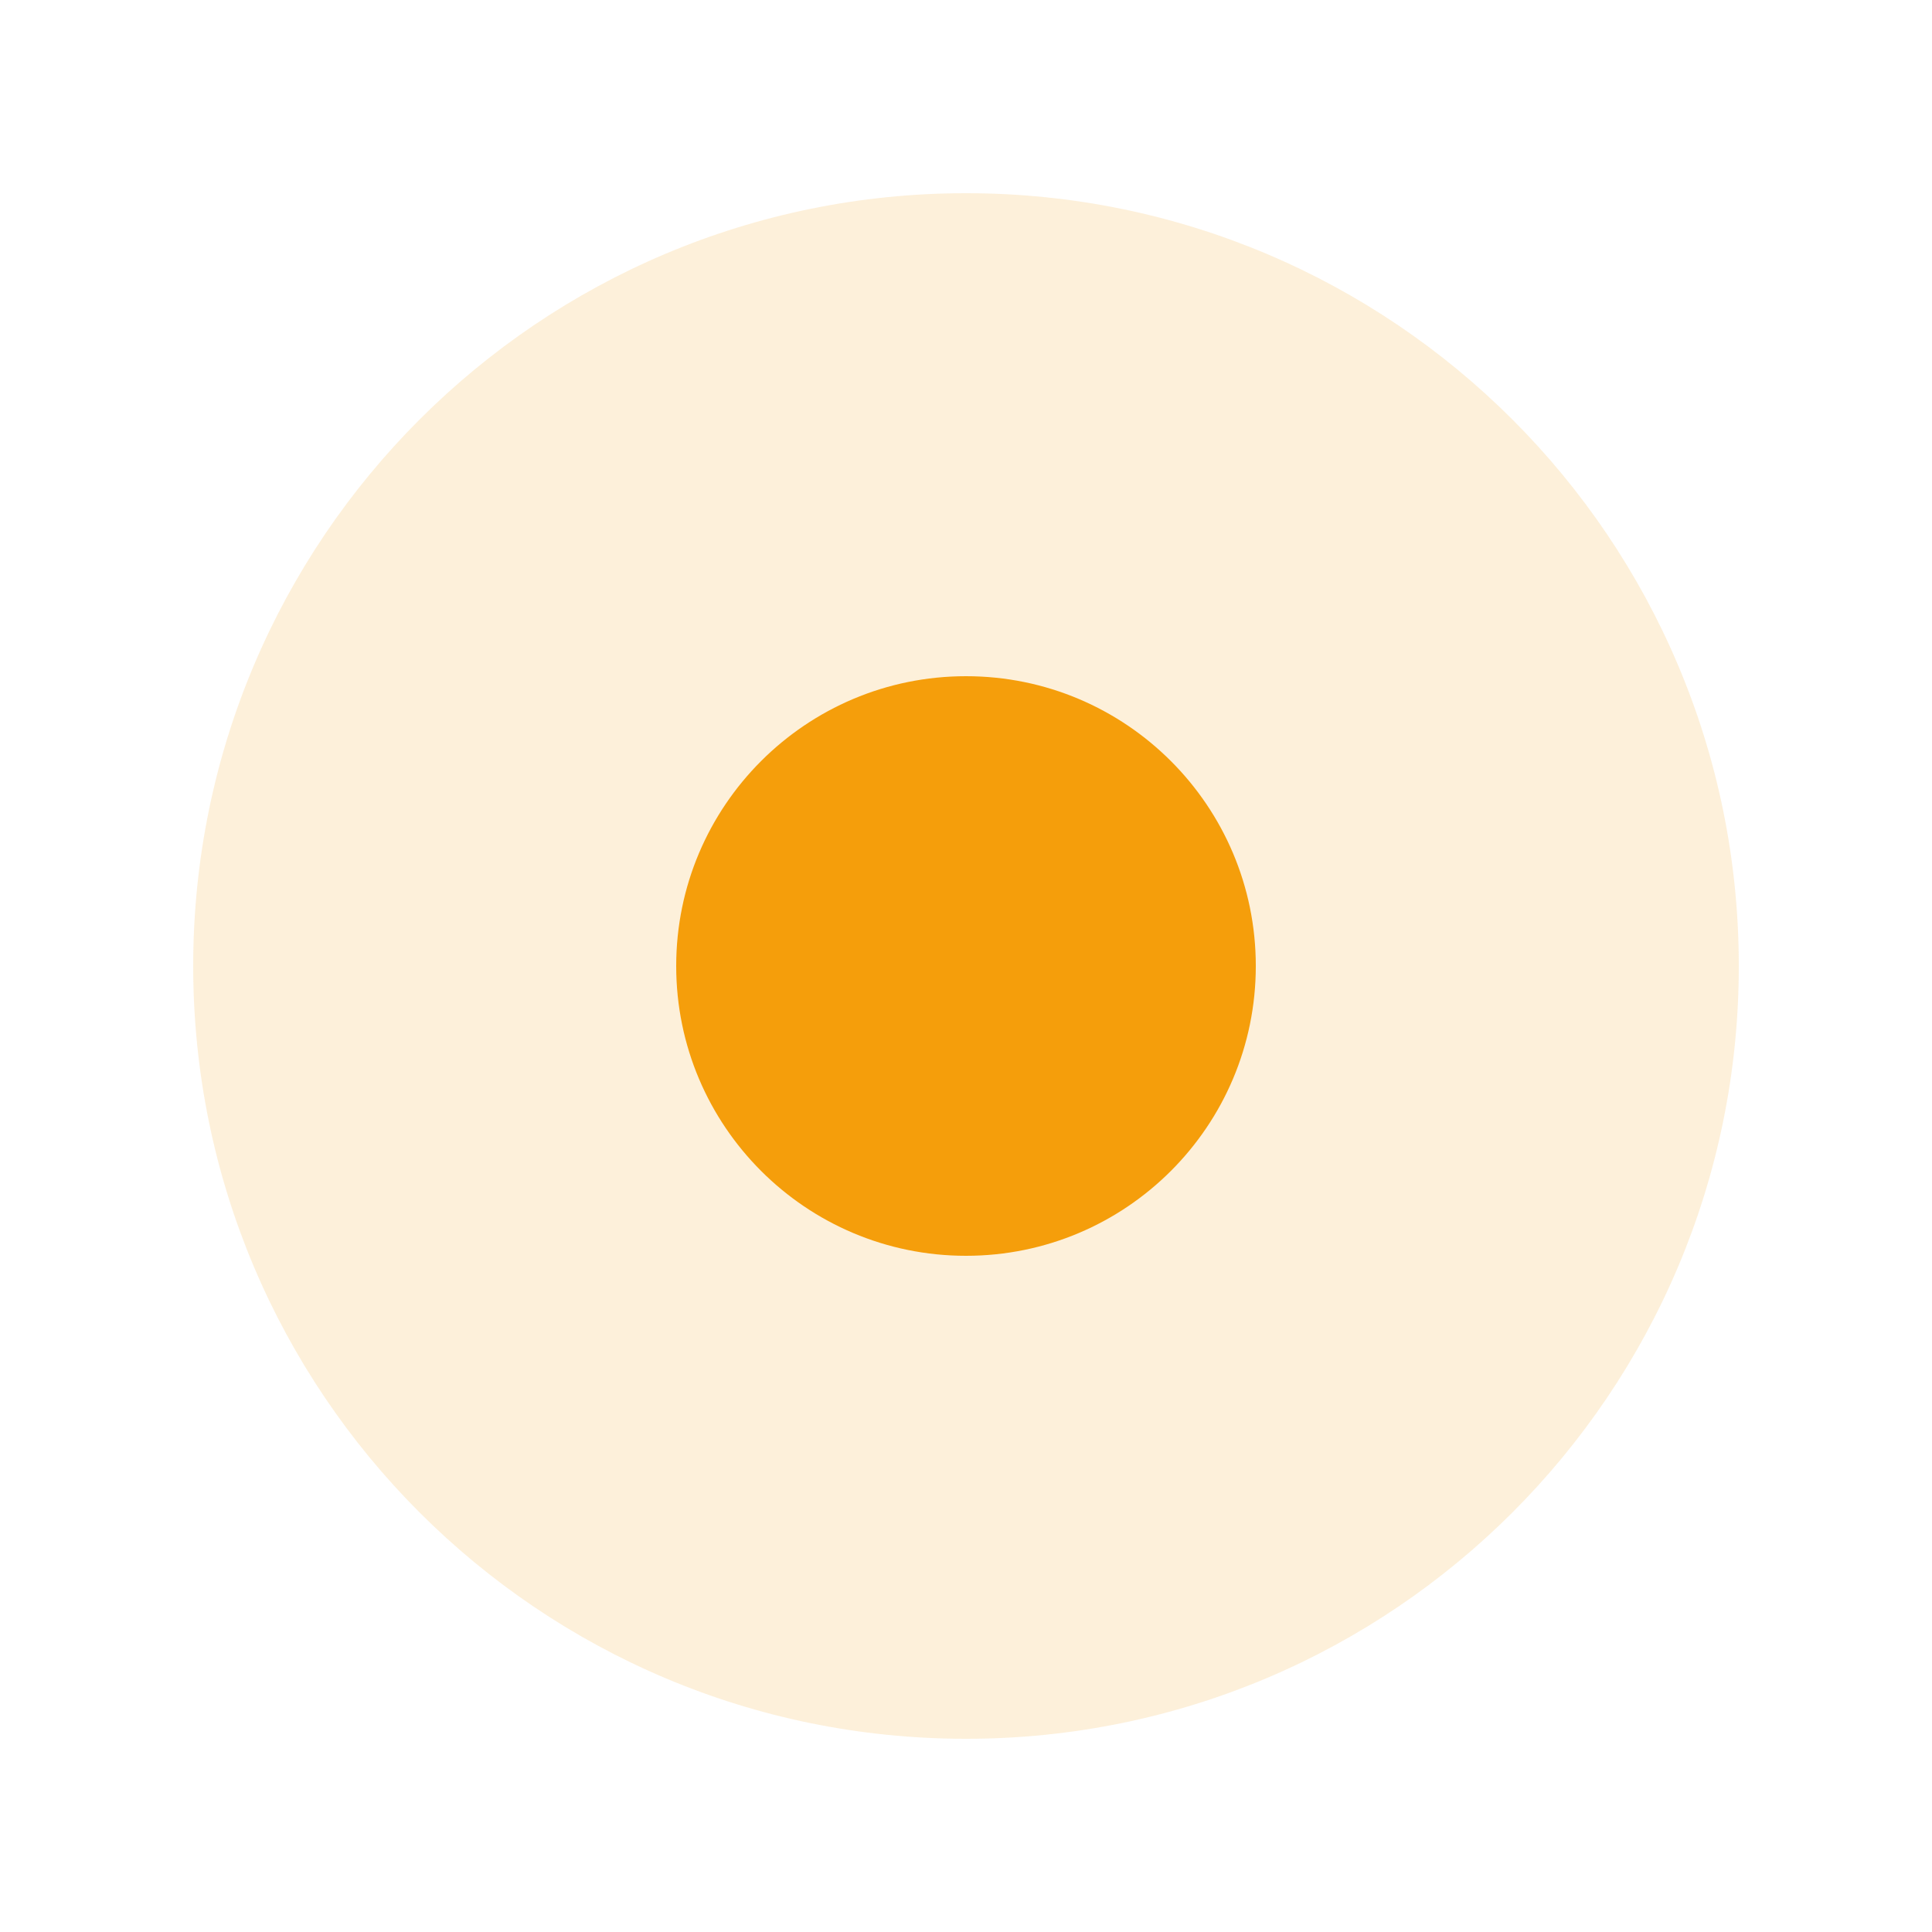
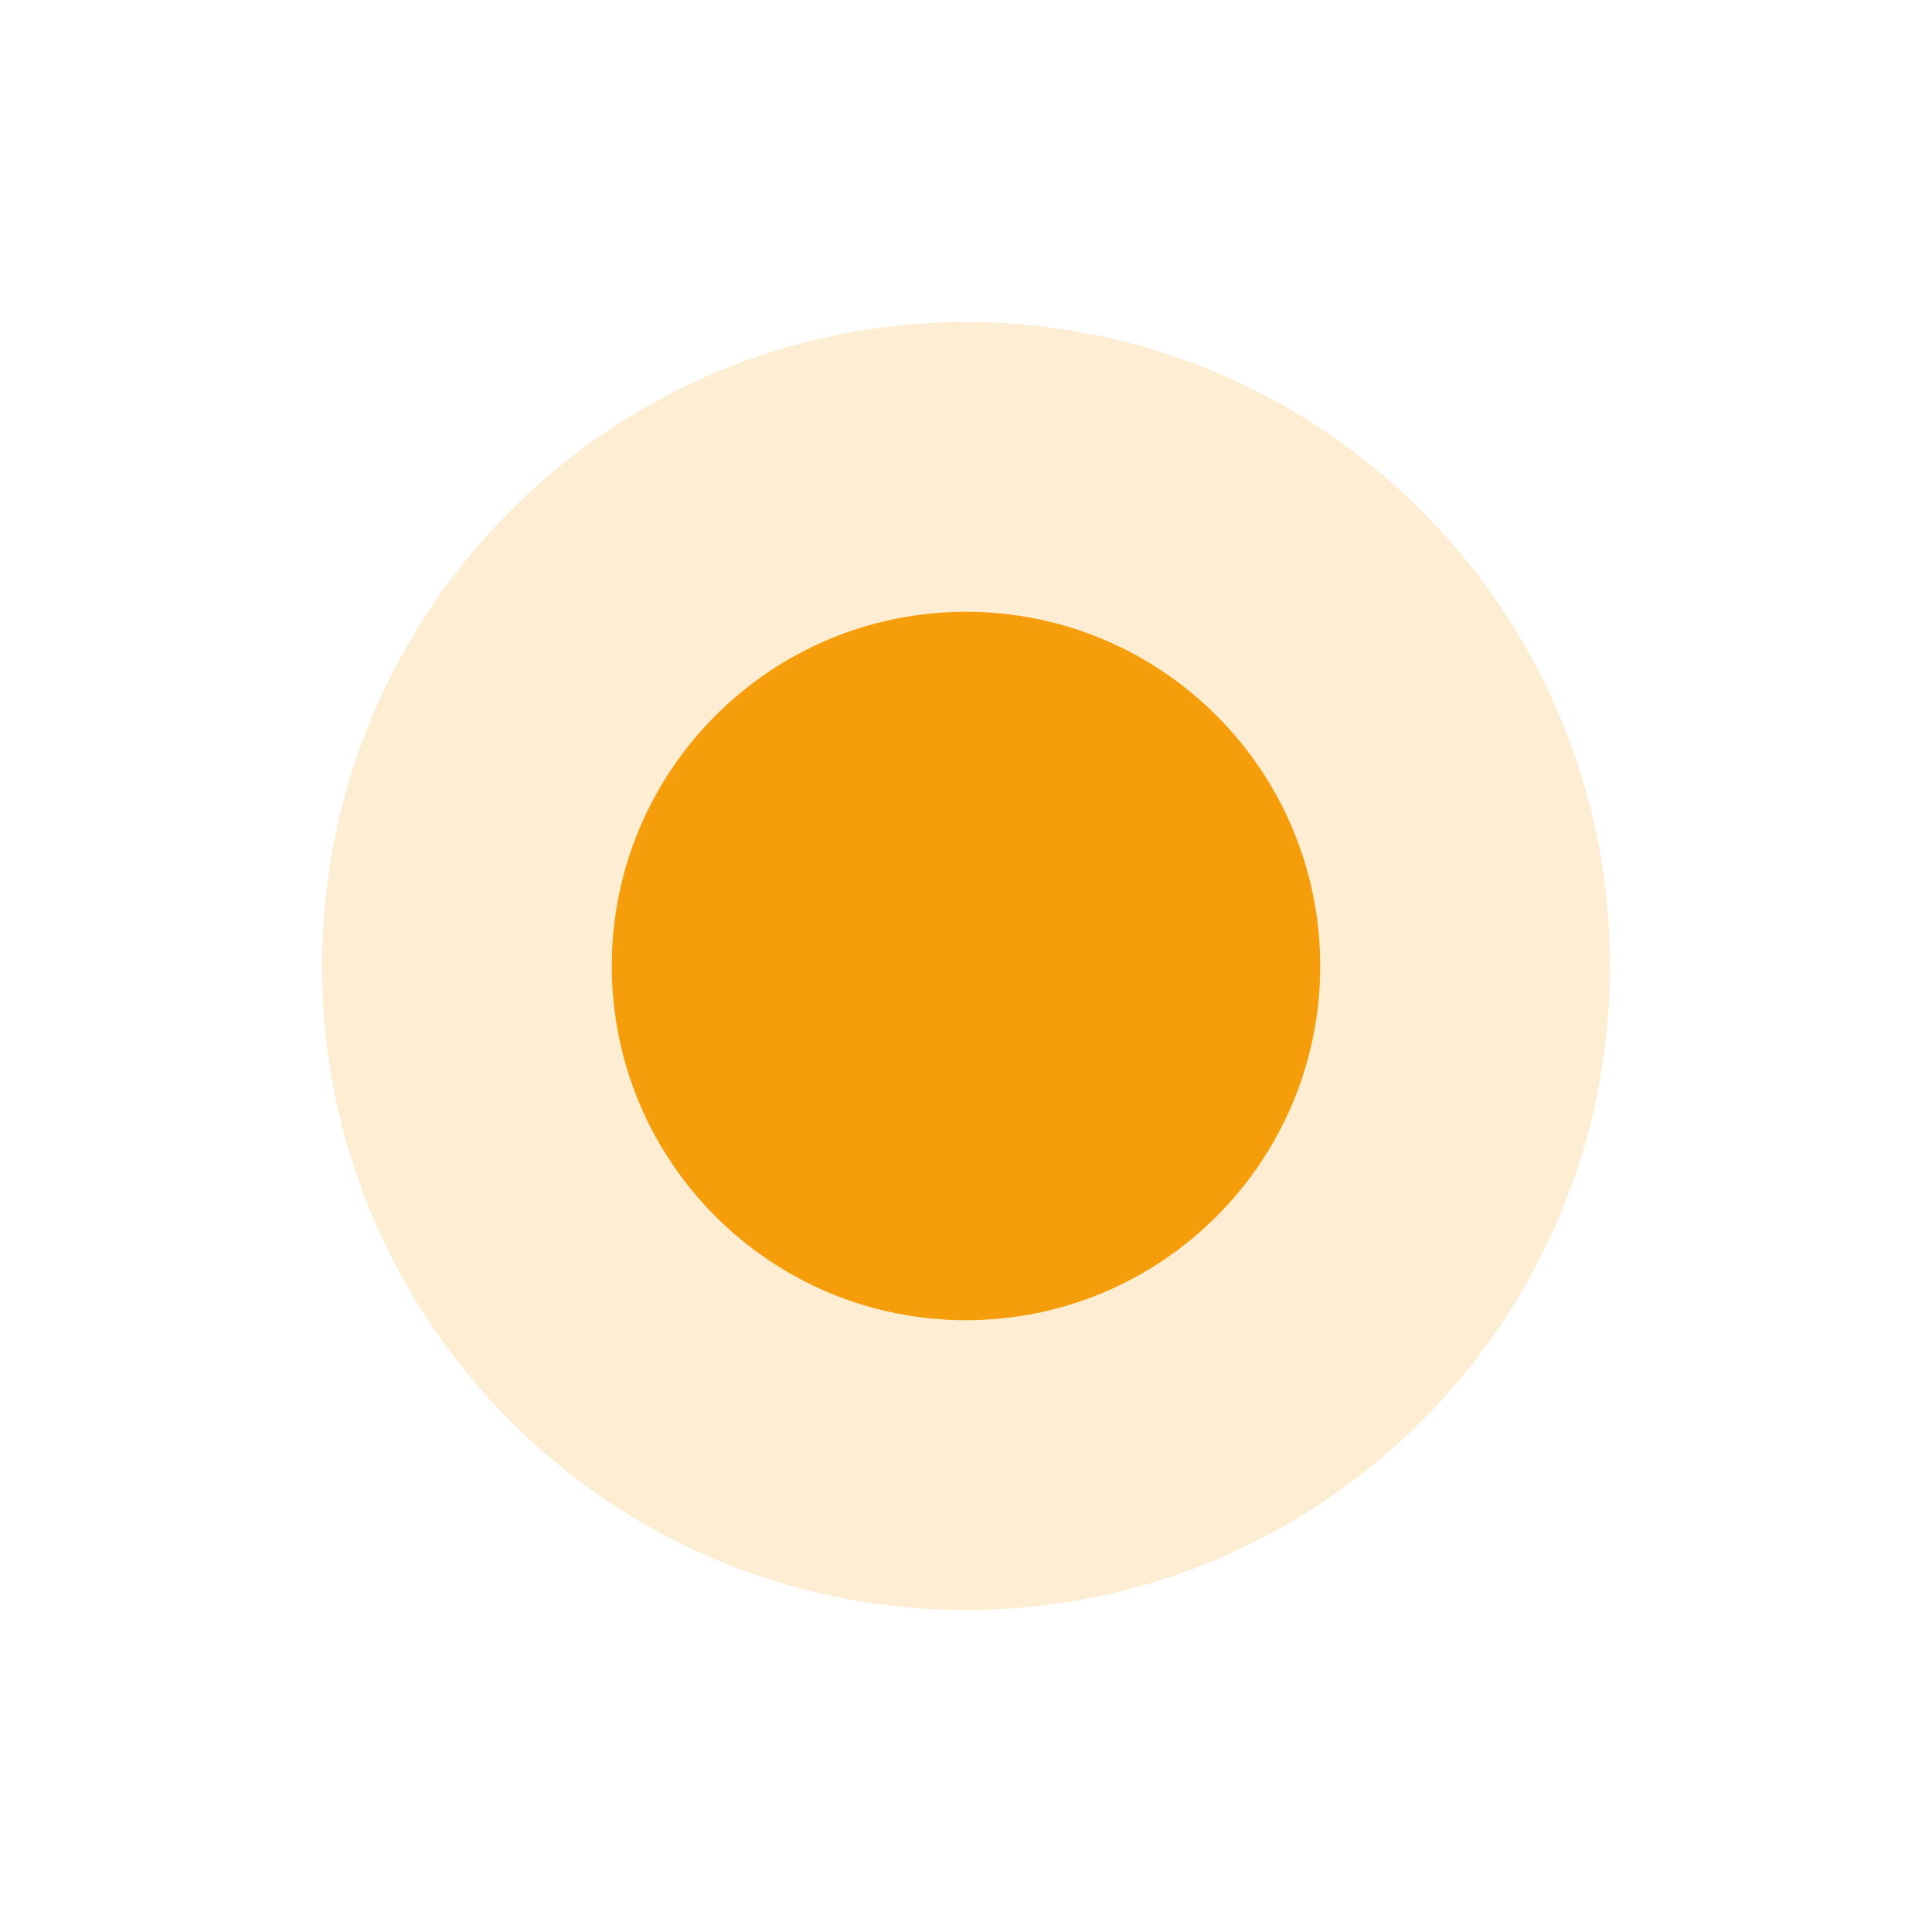
- <svg xmlns="http://www.w3.org/2000/svg" width="20" height="20" viewBox="0 0 20 20" fill="none">
-   <circle cx="10" cy="10" r="8" fill="#F59E0B" fill-opacity=".15" />
-   <circle cx="10" cy="10" r="3" fill="#F59E0B" />
+ <svg xmlns="http://www.w3.org/2000/svg" width="24" height="24" viewBox="0 0 24 24" fill="none">
+   <circle cx="12" cy="12" r="4.4" fill="#F59E0B" />
+   <circle cx="12" cy="12" r="8" fill="#F59E0B" fill-opacity=".18" />
</svg>
